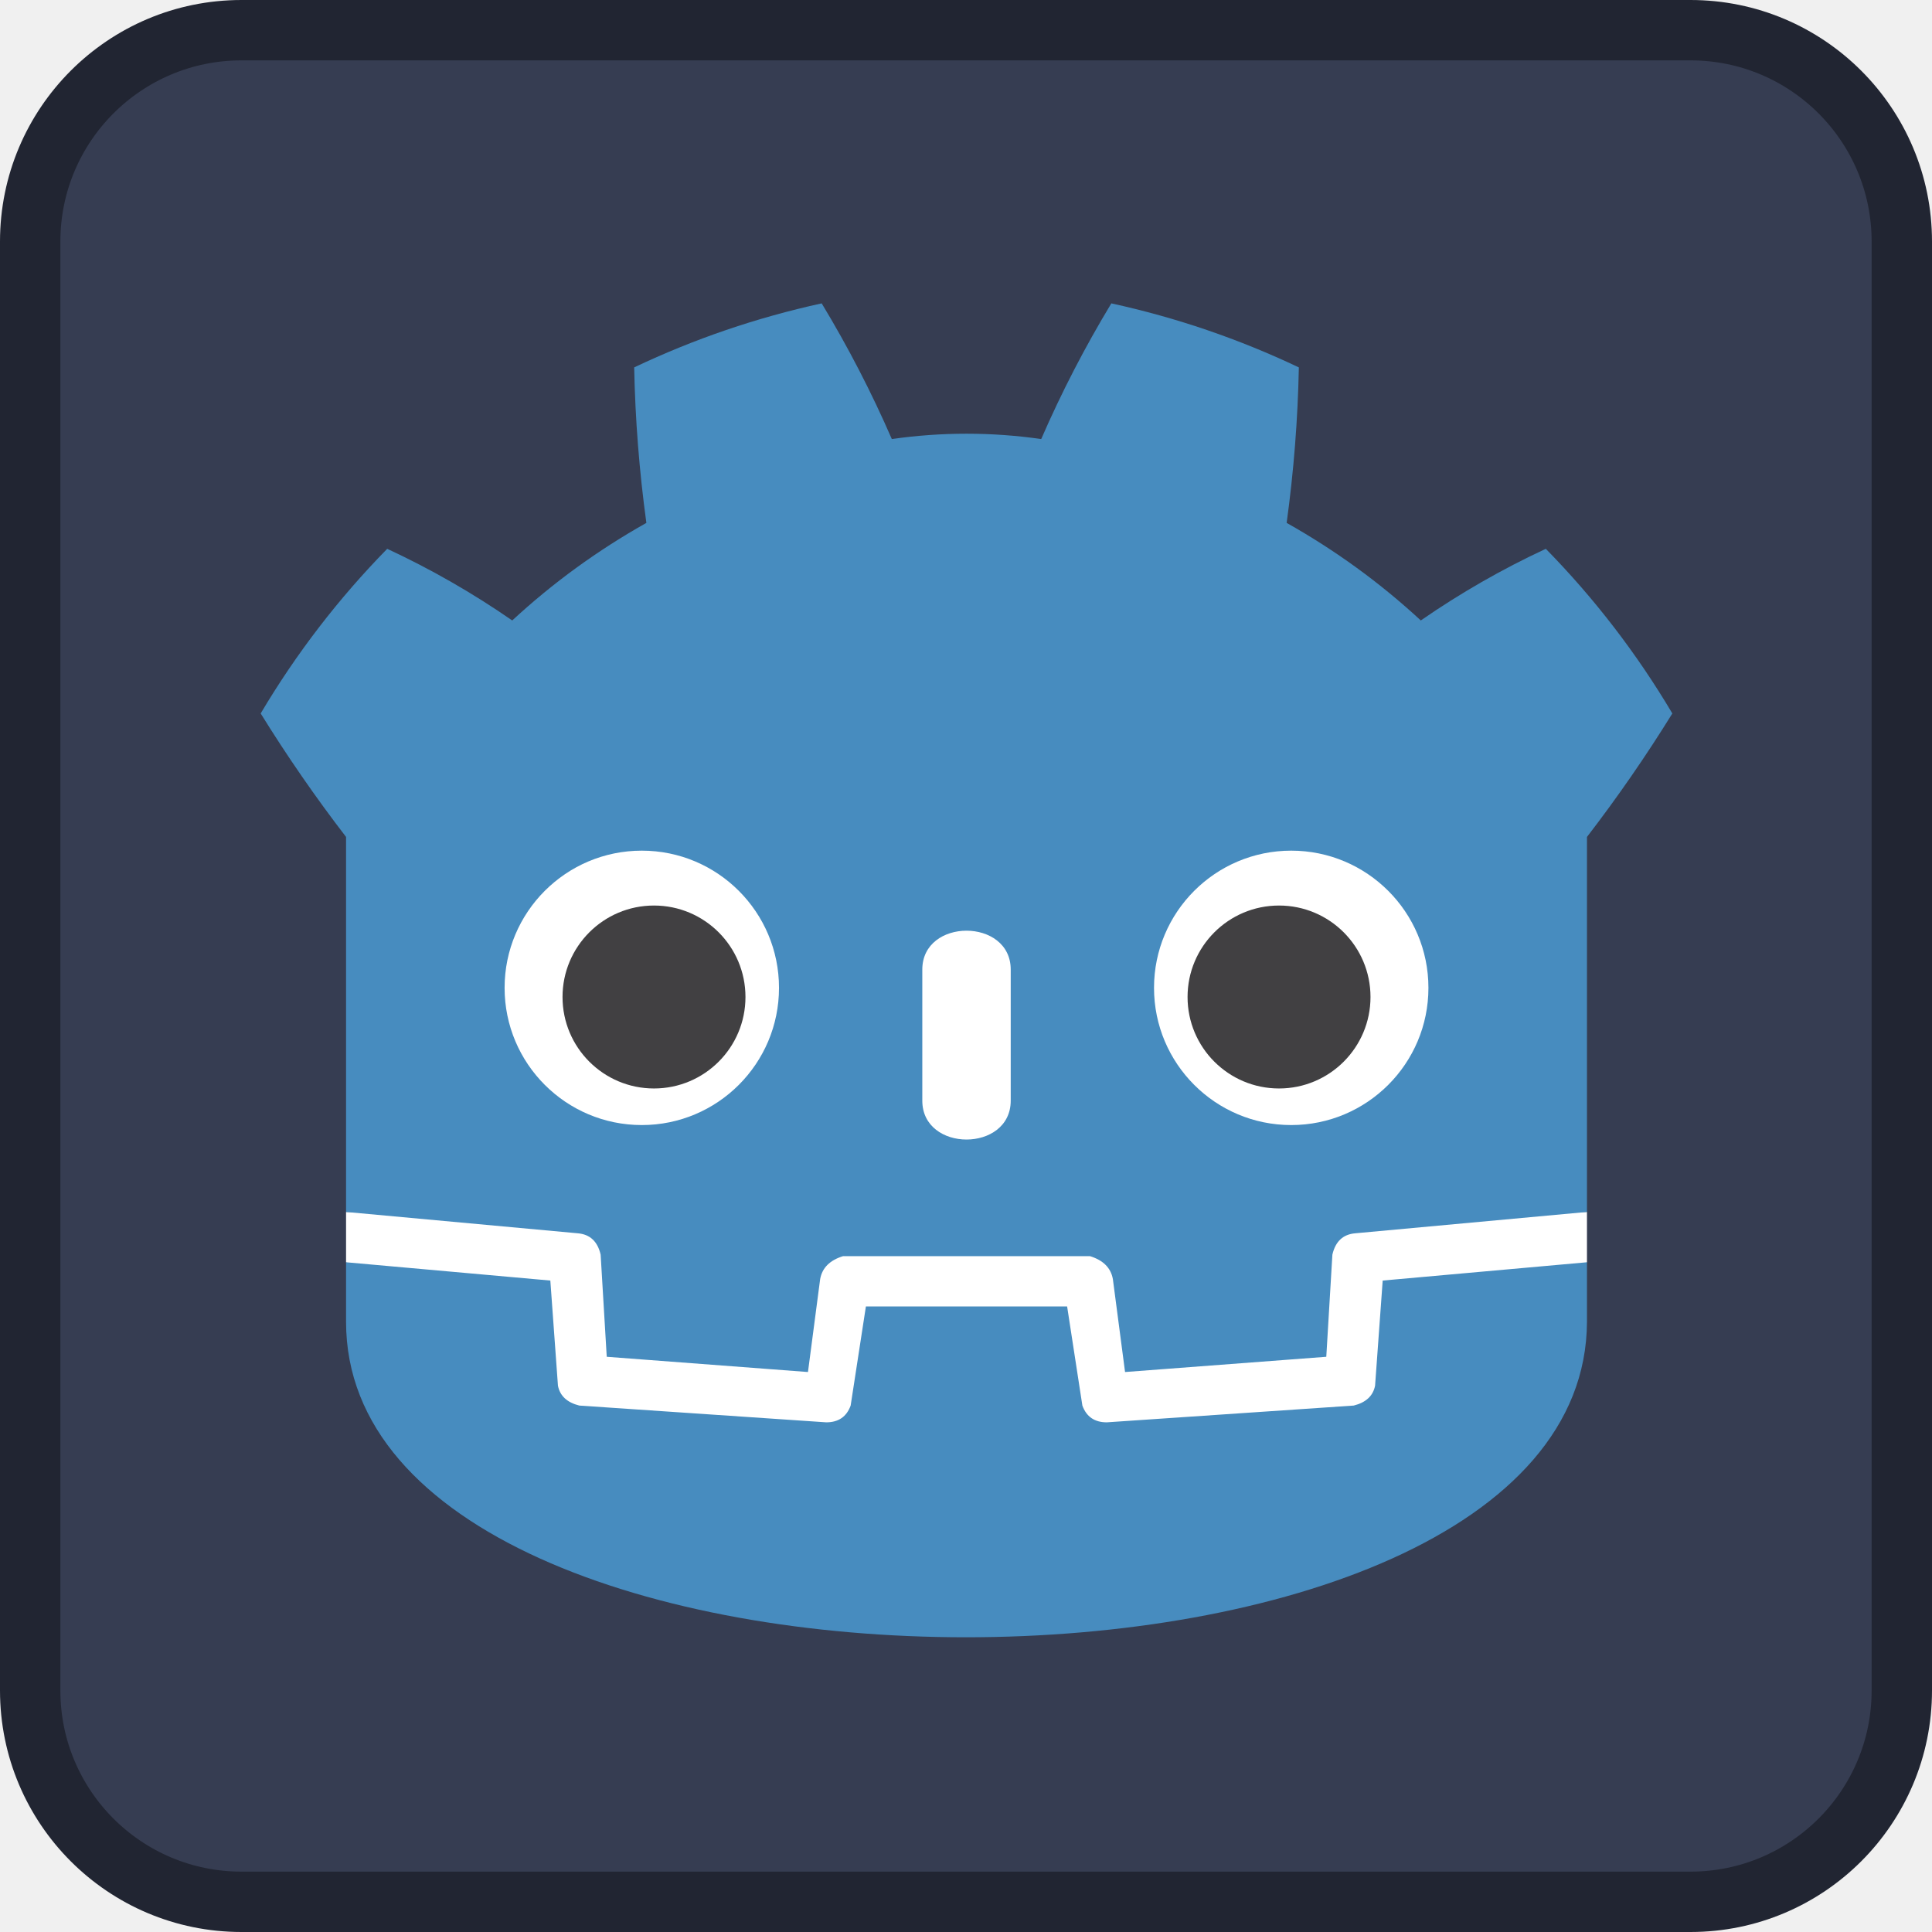
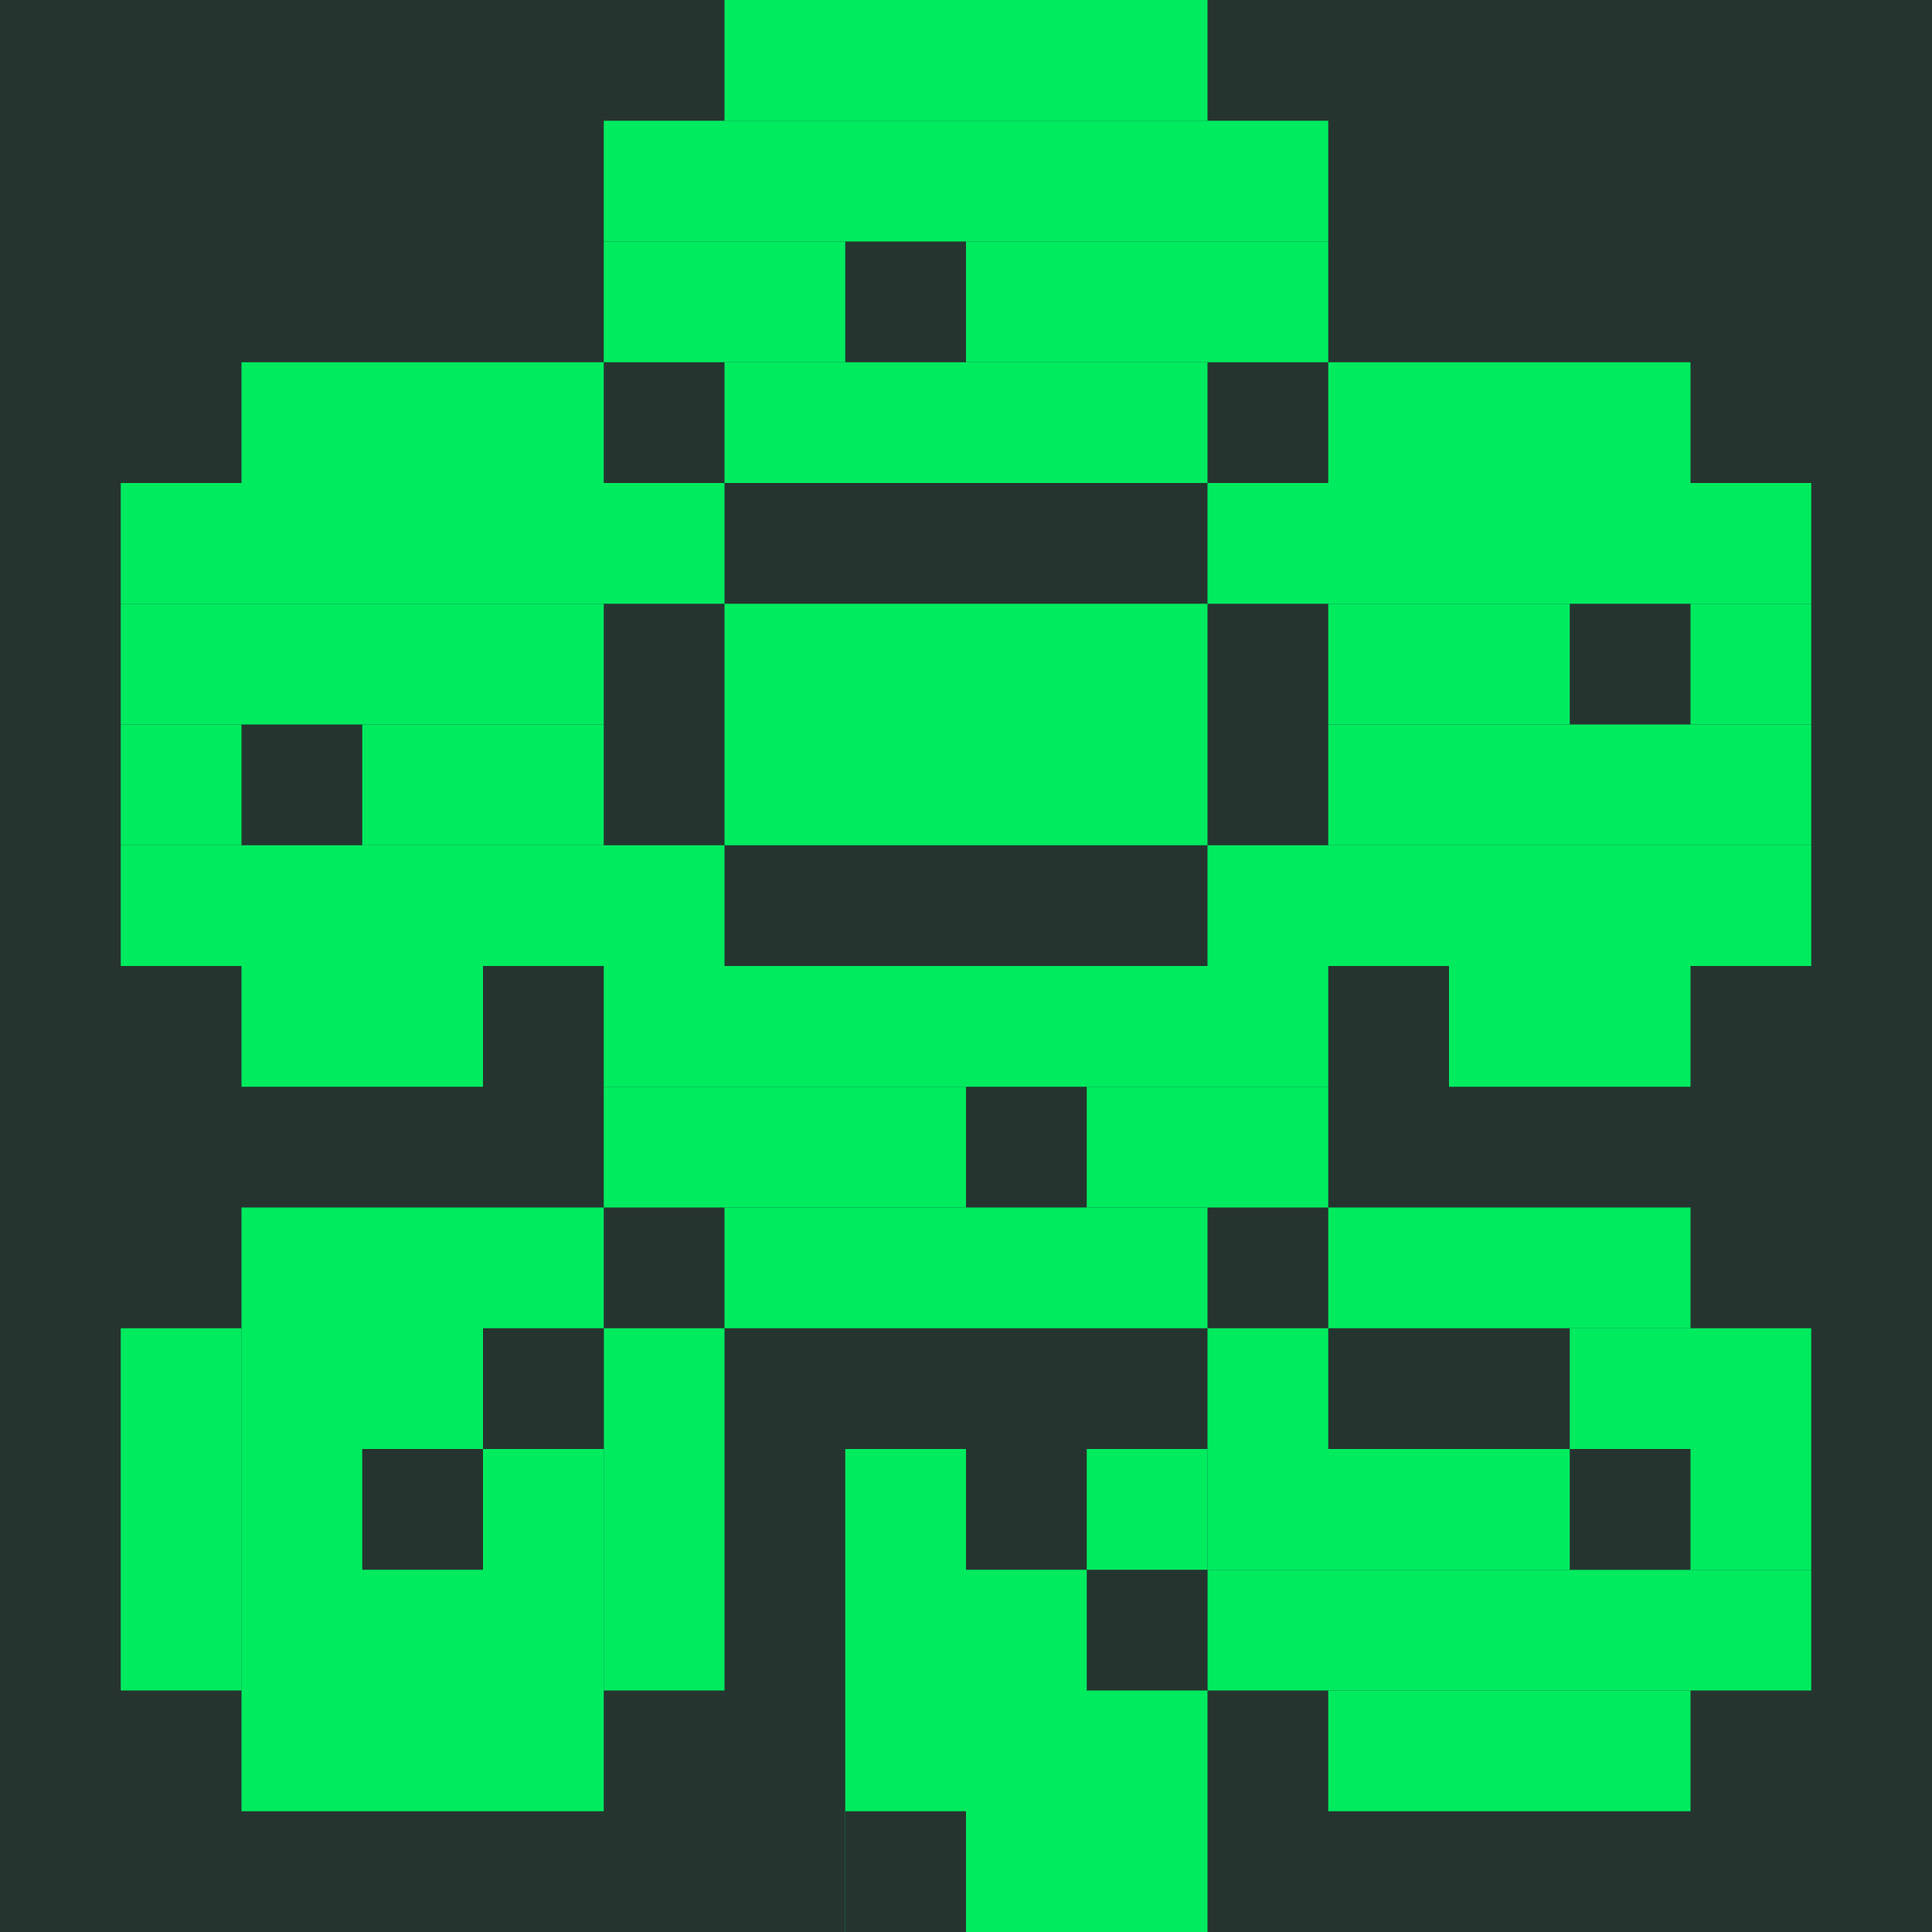
- <svg xmlns="http://www.w3.org/2000/svg" width="128" height="128">
-   <rect width="124" height="124" x="2" y="2" fill="#363d52" stroke="#212532" stroke-width="4" rx="14" />
-   <g fill="#fff" transform="translate(12.322 12.322)scale(.101)">
-     <path d="M105 673v33q407 354 814 0v-33z" />
-     <path fill="#478cbf" d="m105 673 152 14q12 1 15 14l4 67 132 10 8-61q2-11 15-15h162q13 4 15 15l8 61 132-10 4-67q3-13 15-14l152-14V427q30-39 56-81-35-59-83-108-43 20-82 47-40-37-88-64 7-51 8-102-59-28-123-42-26 43-46 89-49-7-98 0-20-46-46-89-64 14-123 42 1 51 8 102-48 27-88 64-39-27-82-47-48 49-83 108 26 42 56 81zm0 33v39c0 276 813 276 814 0v-39l-134 12-5 69q-2 10-14 13l-162 11q-12 0-16-11l-10-65H446l-10 65q-4 11-16 11l-162-11q-12-3-14-13l-5-69z" />
-     <path d="M483 600c0 34 58 34 58 0v-86c0-34-58-34-58 0z" />
-     <circle cx="725" cy="526" r="90" />
-     <circle cx="299" cy="526" r="90" />
-   </g>
-   <g fill="#414042" transform="translate(12.322 12.322)scale(.101)">
-     <circle cx="307" cy="532" r="60" />
-     <circle cx="717" cy="532" r="60" />
+ <svg xmlns="http://www.w3.org/2000/svg" width="320" height="320" viewBox="0 0 320 320" fill="none">
+   <g>
+     <rect width="320" height="320" fill="#25342F" fill-rule="evenodd" />
+     <rect width="80" height="20" fill="#01EB5F" fill-rule="evenodd" transform="translate(120 0)" />
+     <rect width="80" height="20" fill="#01EB5F" fill-rule="evenodd" transform="translate(120 200)" />
+     <rect width="80" height="20" fill="#01EB5F" fill-rule="evenodd" transform="translate(20 100)" />
+     <rect width="100" height="20" fill="#01EB5F" fill-rule="evenodd" transform="translate(20 80)" />
+     <rect width="120" height="20" fill="#01EB5F" fill-rule="evenodd" transform="translate(100 160)" />
+     <rect width="100" height="20" fill="#01EB5F" fill-rule="evenodd" transform="translate(200 80)" />
+     <rect width="100" height="20" fill="#01EB5F" fill-rule="evenodd" transform="translate(20 140)" />
+     <rect width="100" height="20" fill="#01EB5F" fill-rule="evenodd" transform="translate(200 140)" />
+     <rect width="80" height="20" fill="#01EB5F" fill-rule="evenodd" transform="translate(120 60)" />
+     <rect width="80" height="40" fill="#01EB5F" fill-rule="evenodd" transform="translate(120 100)" />
+     <rect width="80" height="20" fill="#01EB5F" fill-rule="evenodd" transform="translate(220 120)" />
+     <rect width="40" height="20" fill="#01EB5F" fill-rule="evenodd" transform="translate(220 100)" />
+     <rect width="20" height="20" fill="#01EB5F" fill-rule="evenodd" transform="translate(280 100)" />
+     <rect width="60" height="20" fill="#01EB5F" fill-rule="evenodd" transform="translate(160 40)" />
+     <rect width="60" height="20" fill="#01EB5F" fill-rule="evenodd" transform="translate(40 60)" />
+     <rect width="60" height="20" fill="#01EB5F" fill-rule="evenodd" transform="translate(100 180)" />
+     <rect width="60" height="100" fill="#01EB5F" fill-rule="evenodd" transform="translate(40 200)" />
+     <rect width="60" height="80" fill="#01EB5F" fill-rule="evenodd" transform="translate(140 240)" />
+     <rect width="20" height="60" fill="#01EB5F" fill-rule="evenodd" transform="translate(20 220)" />
+     <rect width="20" height="60" fill="#01EB5F" fill-rule="evenodd" transform="translate(100 220)" />
+     <rect width="60" height="20" fill="#01EB5F" fill-rule="evenodd" transform="translate(220 60)" />
+     <rect width="40" height="20" fill="#01EB5F" fill-rule="evenodd" transform="translate(100 40)" />
+     <rect width="120" height="20" fill="#01EB5F" fill-rule="evenodd" transform="translate(100 20)" />
+     <rect width="40" height="20" fill="#01EB5F" fill-rule="evenodd" transform="translate(180 180)" />
+     <rect width="40" height="20" fill="#01EB5F" fill-rule="evenodd" transform="translate(60 120)" />
+     <rect width="40" height="20" fill="#01EB5F" fill-rule="evenodd" transform="translate(40 160)" />
+     <rect width="40" height="20" fill="#01EB5F" fill-rule="evenodd" transform="translate(240 160)" />
+     <rect width="20" height="20" fill="#25342F" fill-rule="evenodd" transform="translate(80 220)" />
+     <rect width="20" height="20" fill="#25342F" fill-rule="evenodd" transform="translate(60 240)" />
+     <rect width="20" height="20" fill="#25342F" fill-rule="evenodd" transform="translate(140 300)" />
+     <rect width="20" height="20" fill="#25342F" fill-rule="evenodd" transform="translate(160 240)" />
+     <rect width="100" height="20" fill="#01EB5F" fill-rule="evenodd" transform="translate(200 240)" />
+     <rect width="100" height="20" fill="#01EB5F" fill-rule="evenodd" transform="translate(200 260)" />
+     <rect width="20" height="20" fill="#25342F" fill-rule="evenodd" transform="translate(180 260)" />
+     <rect width="20" height="20" fill="#01EB5F" fill-rule="evenodd" transform="translate(20 120)" />
+     <rect width="60" height="20" fill="#01EB5F" fill-rule="evenodd" transform="translate(220 280)" />
+     <rect width="20" height="20" fill="#25342F" fill-rule="evenodd" transform="translate(260 240)" />
+     <rect width="20" height="20" fill="#01EB5F" fill-rule="evenodd" transform="translate(200 220)" />
+     <rect width="40" height="20" fill="#01EB5F" fill-rule="evenodd" transform="translate(260 220)" />
+     <rect width="60" height="20" fill="#01EB5F" fill-rule="evenodd" transform="translate(220 200)" />
  </g>
</svg>
